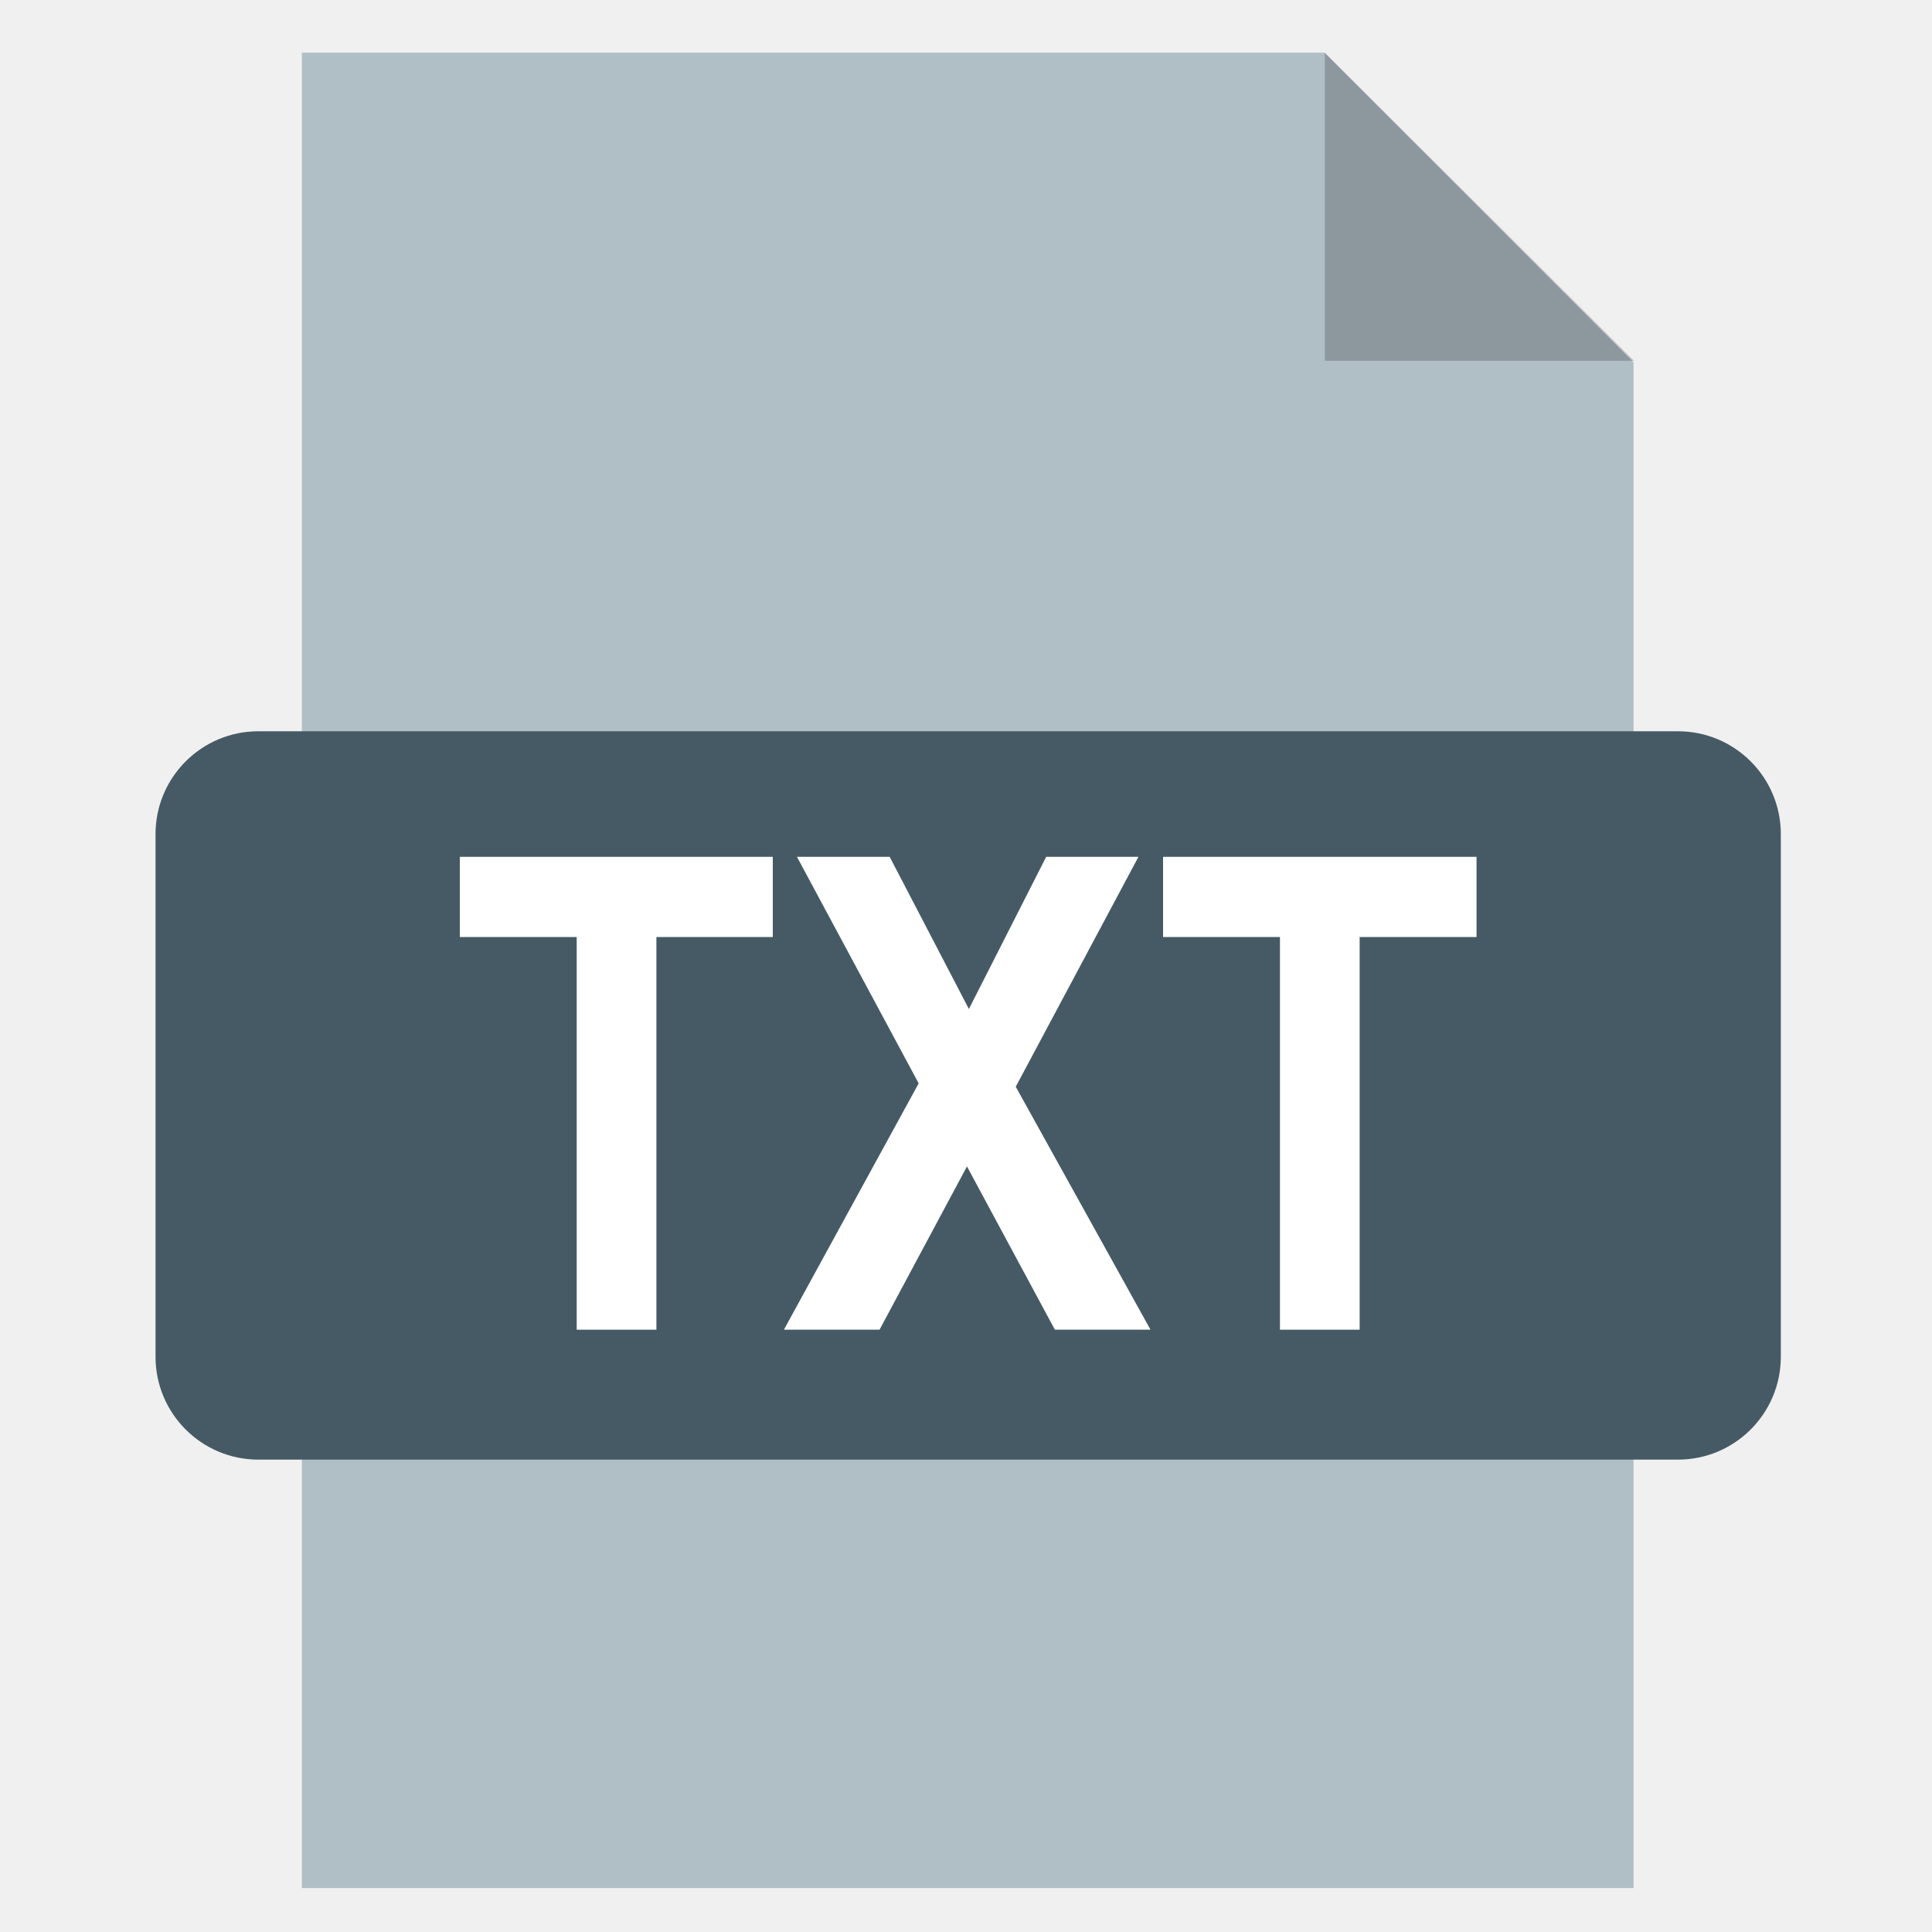
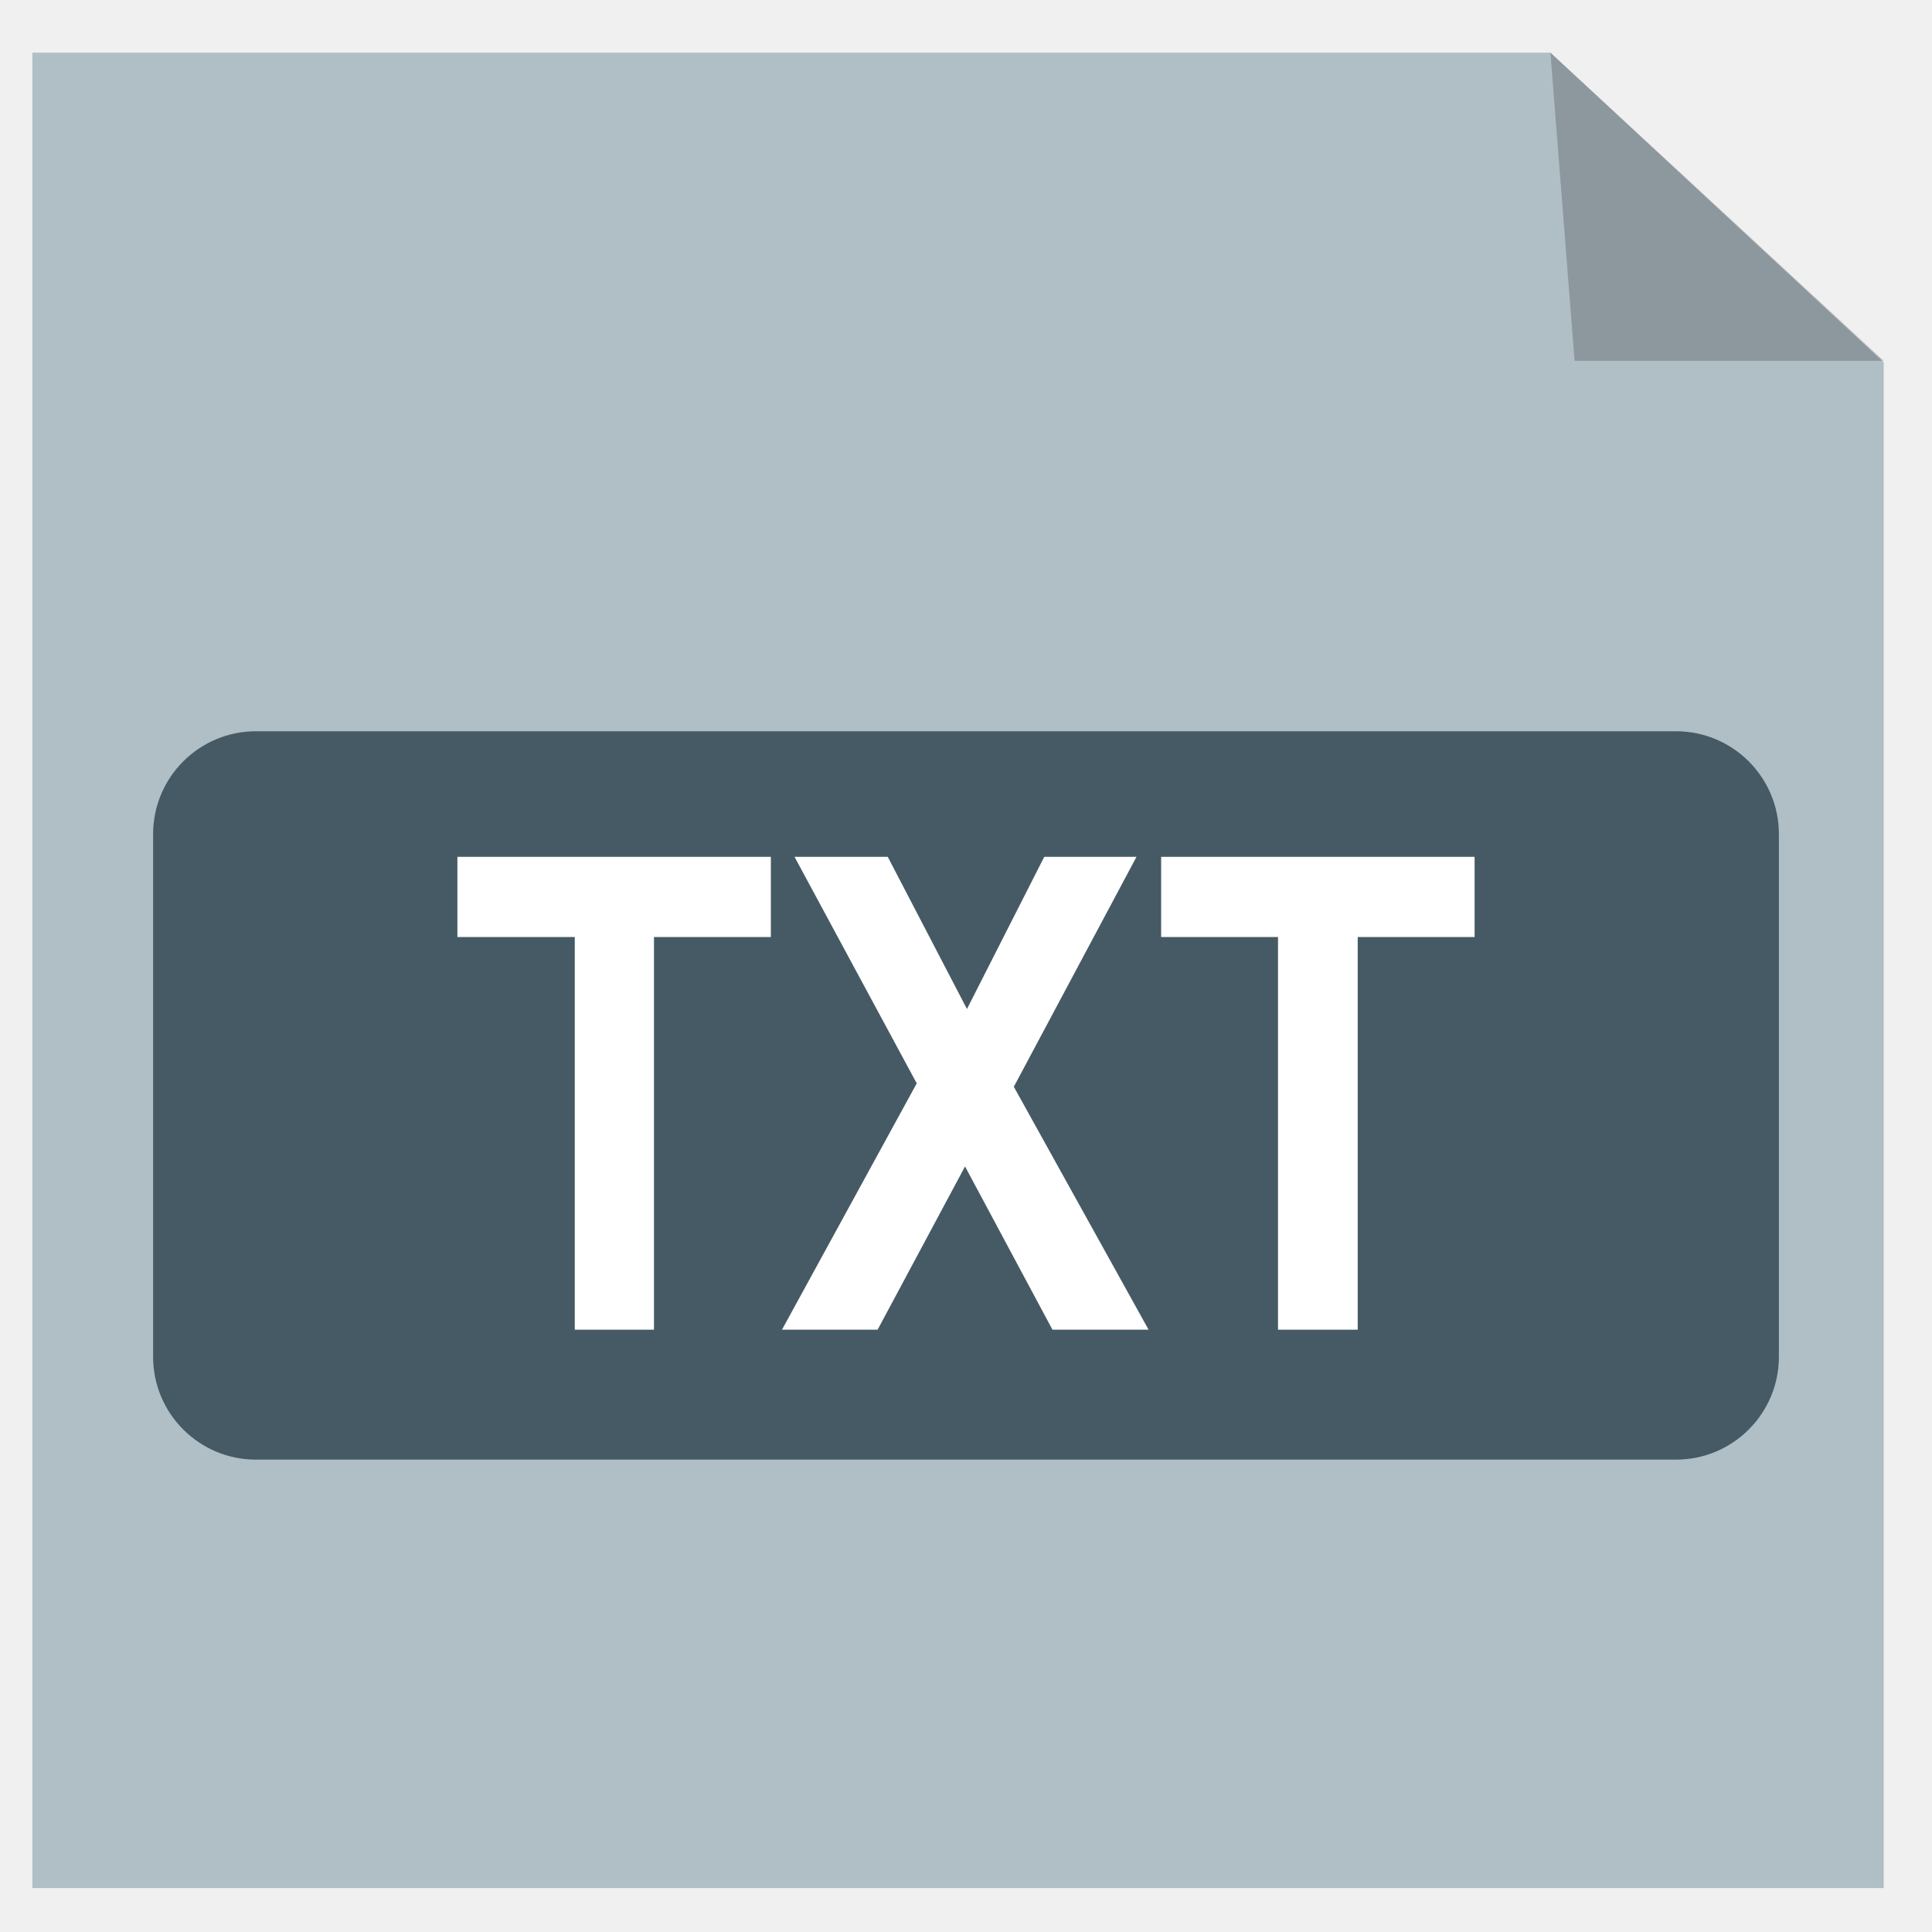
<svg xmlns="http://www.w3.org/2000/svg" id="Layer_1" data-name="Layer 1" viewBox="0 0 40 40">
  <defs>
-     <style>
-             .txt-fill-1{fill:#b0bec5;}.txt-fill-2{opacity:0.2;}.txt-fill-3{fill:#455a64;}.txt-fill-4{fill:#fff;}
-         </style>
+     <style>.cls-1{fill:#b0bec5;}.cls-2{opacity:0.2;}.cls-3{fill:#455a64;}.cls-4{fill:#fff;}</style>
  </defs>
-   <path d="M27.42,1.09H6.25v38H33.82V7.5Z" class="txt-fill-1" />
-   <polygon points="33.83 7.47 27.43 7.47 27.43 1.09 33.83 7.47" class="txt-fill-2" />
-   <path d="M33.83,30.22h.91a2.13,2.13,0,0,0,2.13-2.13V17.27a2.13,2.13,0,0,0-2.13-2.13H5.35a2.13,2.13,0,0,0-2.13,2.13V28.09a2.13,2.13,0,0,0,2.13,2.13H33.83Z" class="txt-fill-3" />
-   <polygon points="9.52 19.4 9.52 17.74 16 17.74 16 19.4 13.59 19.4 13.59 27.53 11.94 27.53 11.94 19.4 9.52 19.4" class="txt-fill-4" />
-   <polygon points="16.5 17.74 18.42 17.74 20.06 20.89 21.66 17.74 23.57 17.74 21.03 22.5 23.82 27.53 21.84 27.53 20.02 24.15 18.21 27.53 16.23 27.53 19.02 22.43 16.5 17.74" class="txt-fill-4" />
-   <polygon points="24.08 19.4 24.08 17.74 30.57 17.74 30.57 19.4 28.15 19.4 28.15 27.53 26.5 27.53 26.5 19.4 24.08 19.4" class="txt-fill-4" />
+   <path class="cls-1" d="M32.1,1.09H.67v38H39V7.5Z" />
+   <polygon class="cls-2" points="39 7.47 32.6 7.47 32.1 1.09 39 7.47" />
+   <path class="cls-3" d="M33.78,30.22h.92a2.13,2.13,0,0,0,2.13-2.13V17.27a2.13,2.13,0,0,0-2.13-2.13H5.3a2.13,2.13,0,0,0-2.13,2.13V28.09A2.13,2.13,0,0,0,5.3,30.22H33.78Z" />
+   <polygon class="cls-4" points="9.47 19.4 9.47 17.74 15.96 17.74 15.96 19.4 13.54 19.4 13.54 27.53 11.9 27.53 11.9 19.4 9.47 19.4" />
+   <polygon class="cls-4" points="16.45 17.74 18.38 17.74 20.02 20.89 21.62 17.74 23.53 17.74 20.99 22.5 23.78 27.53 21.79 27.53 19.98 24.15 18.17 27.53 16.19 27.53 18.98 22.43 16.45 17.74" />
+   <polygon class="cls-4" points="24.04 19.4 24.04 17.74 30.53 17.74 30.53 19.4 28.11 19.4 28.11 27.53 26.46 27.53 26.46 19.4 24.04 19.4" />
</svg>
